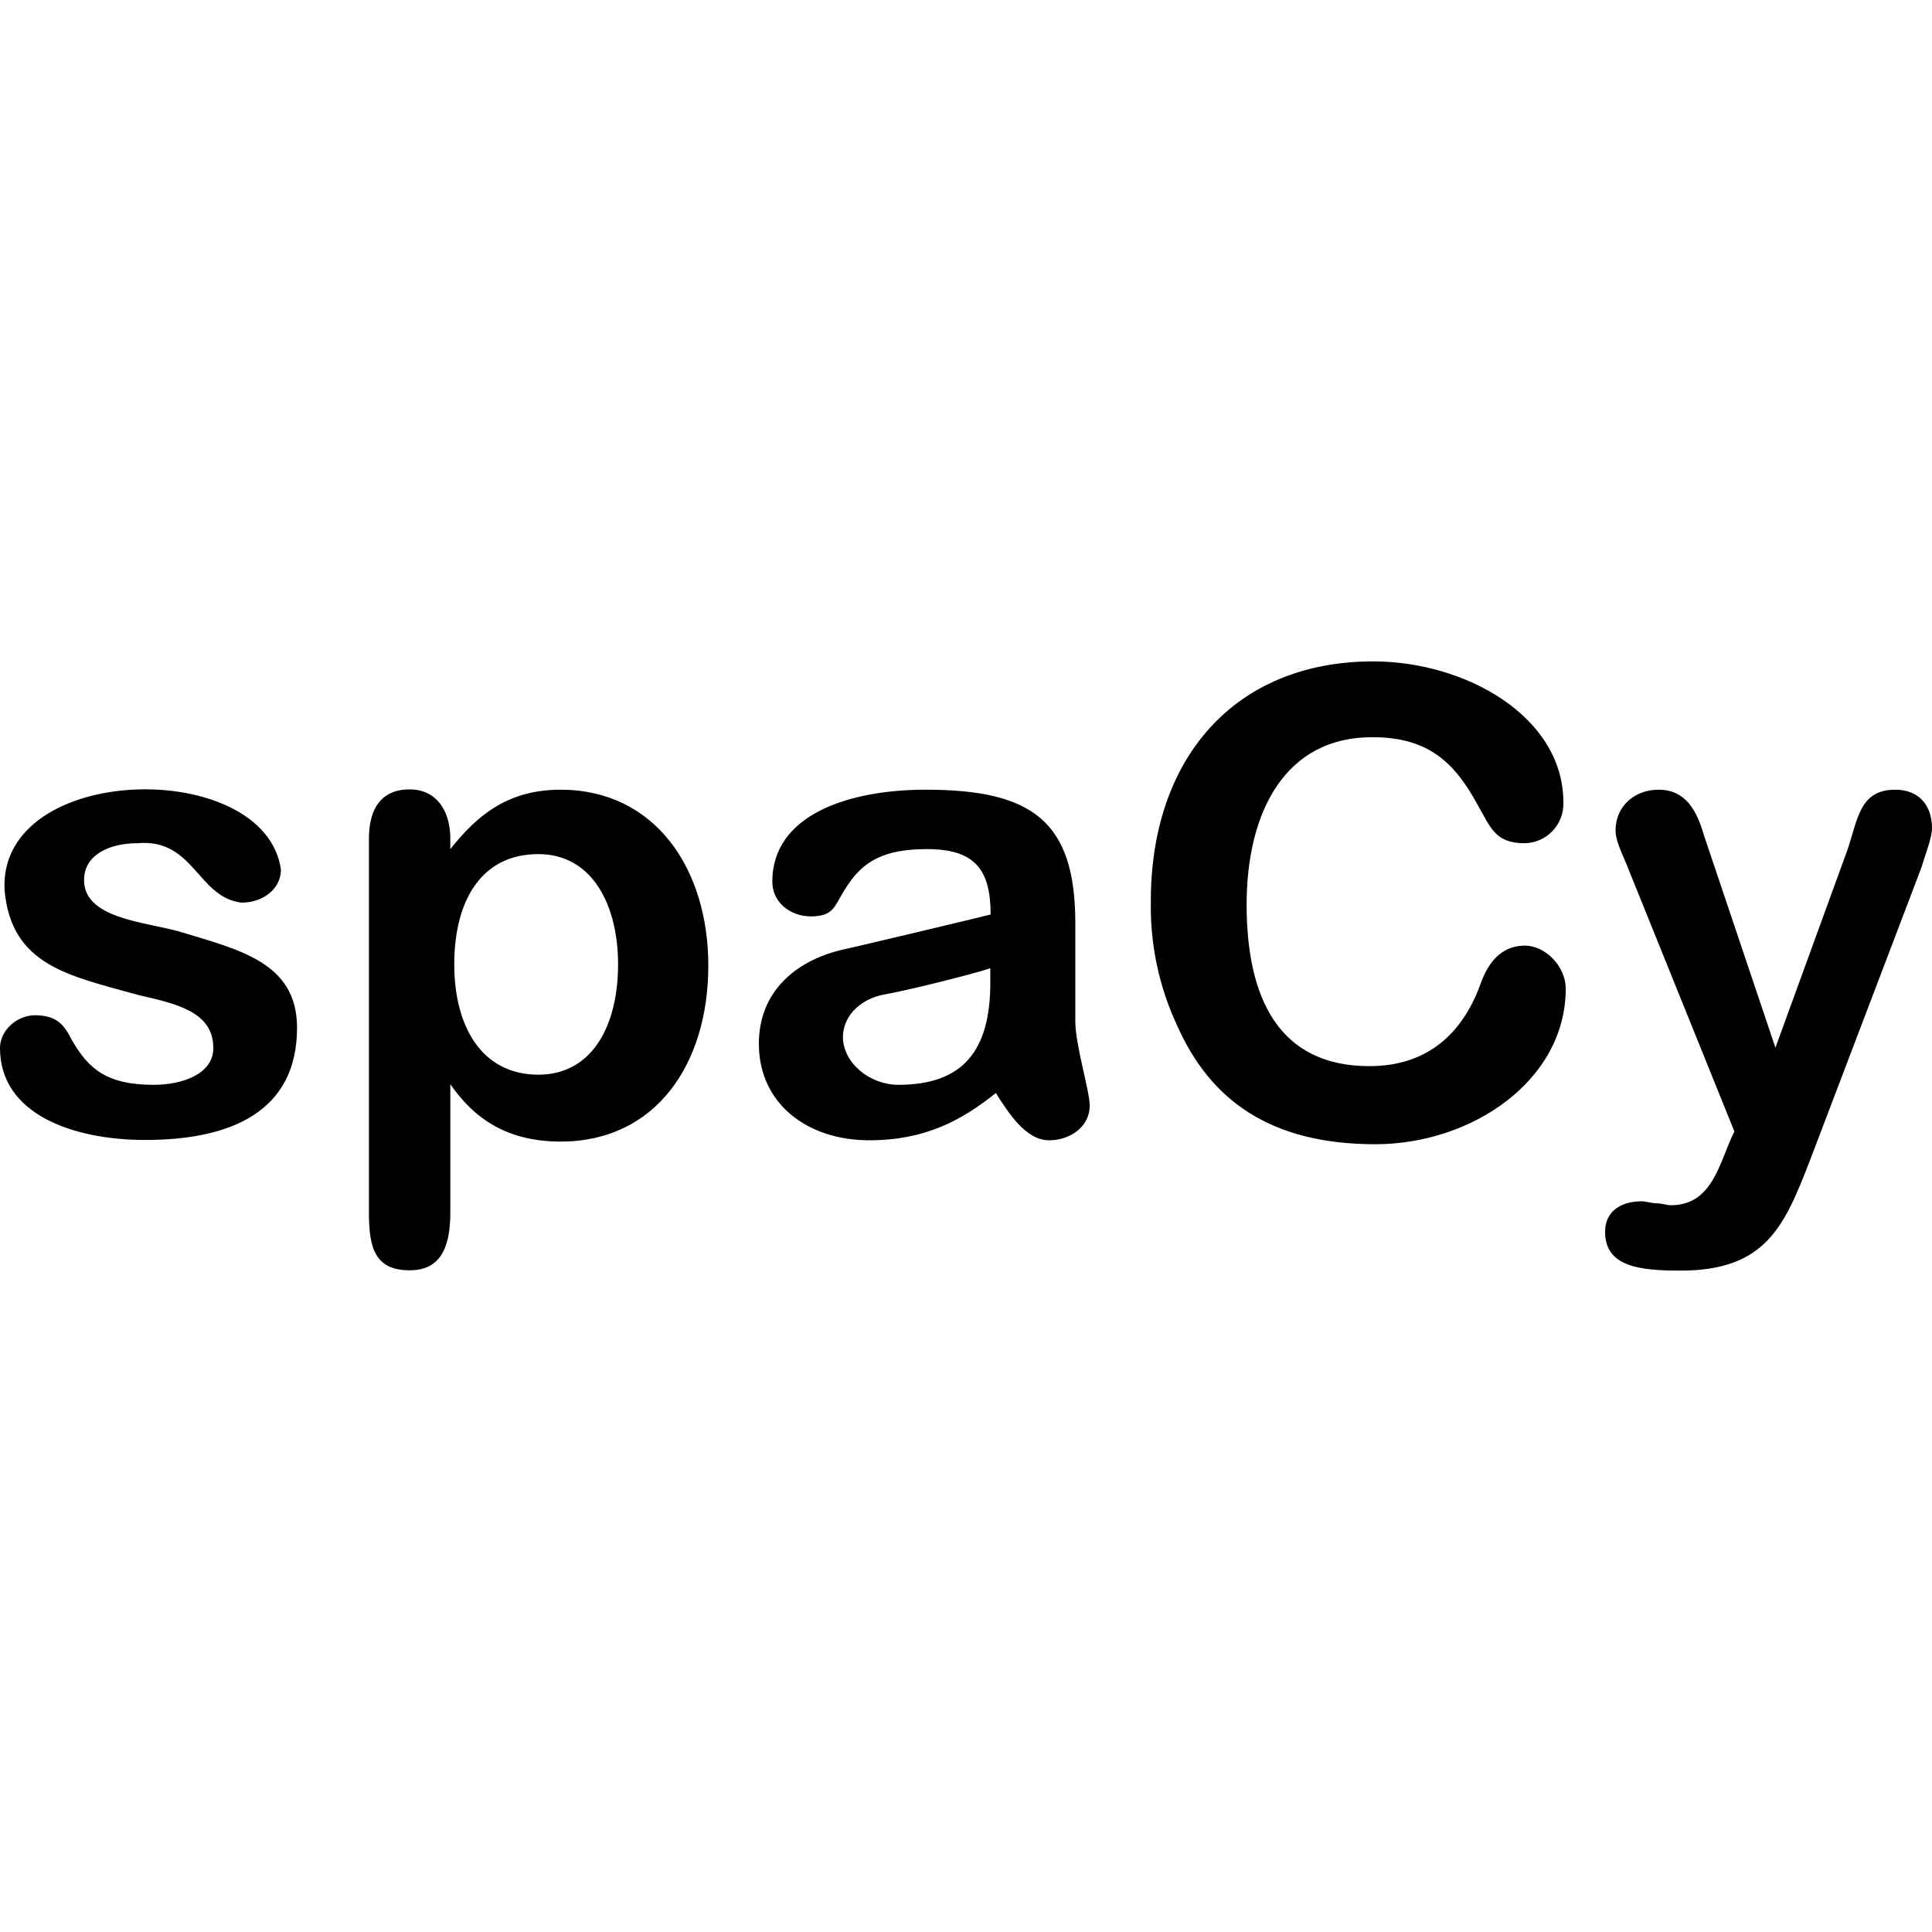
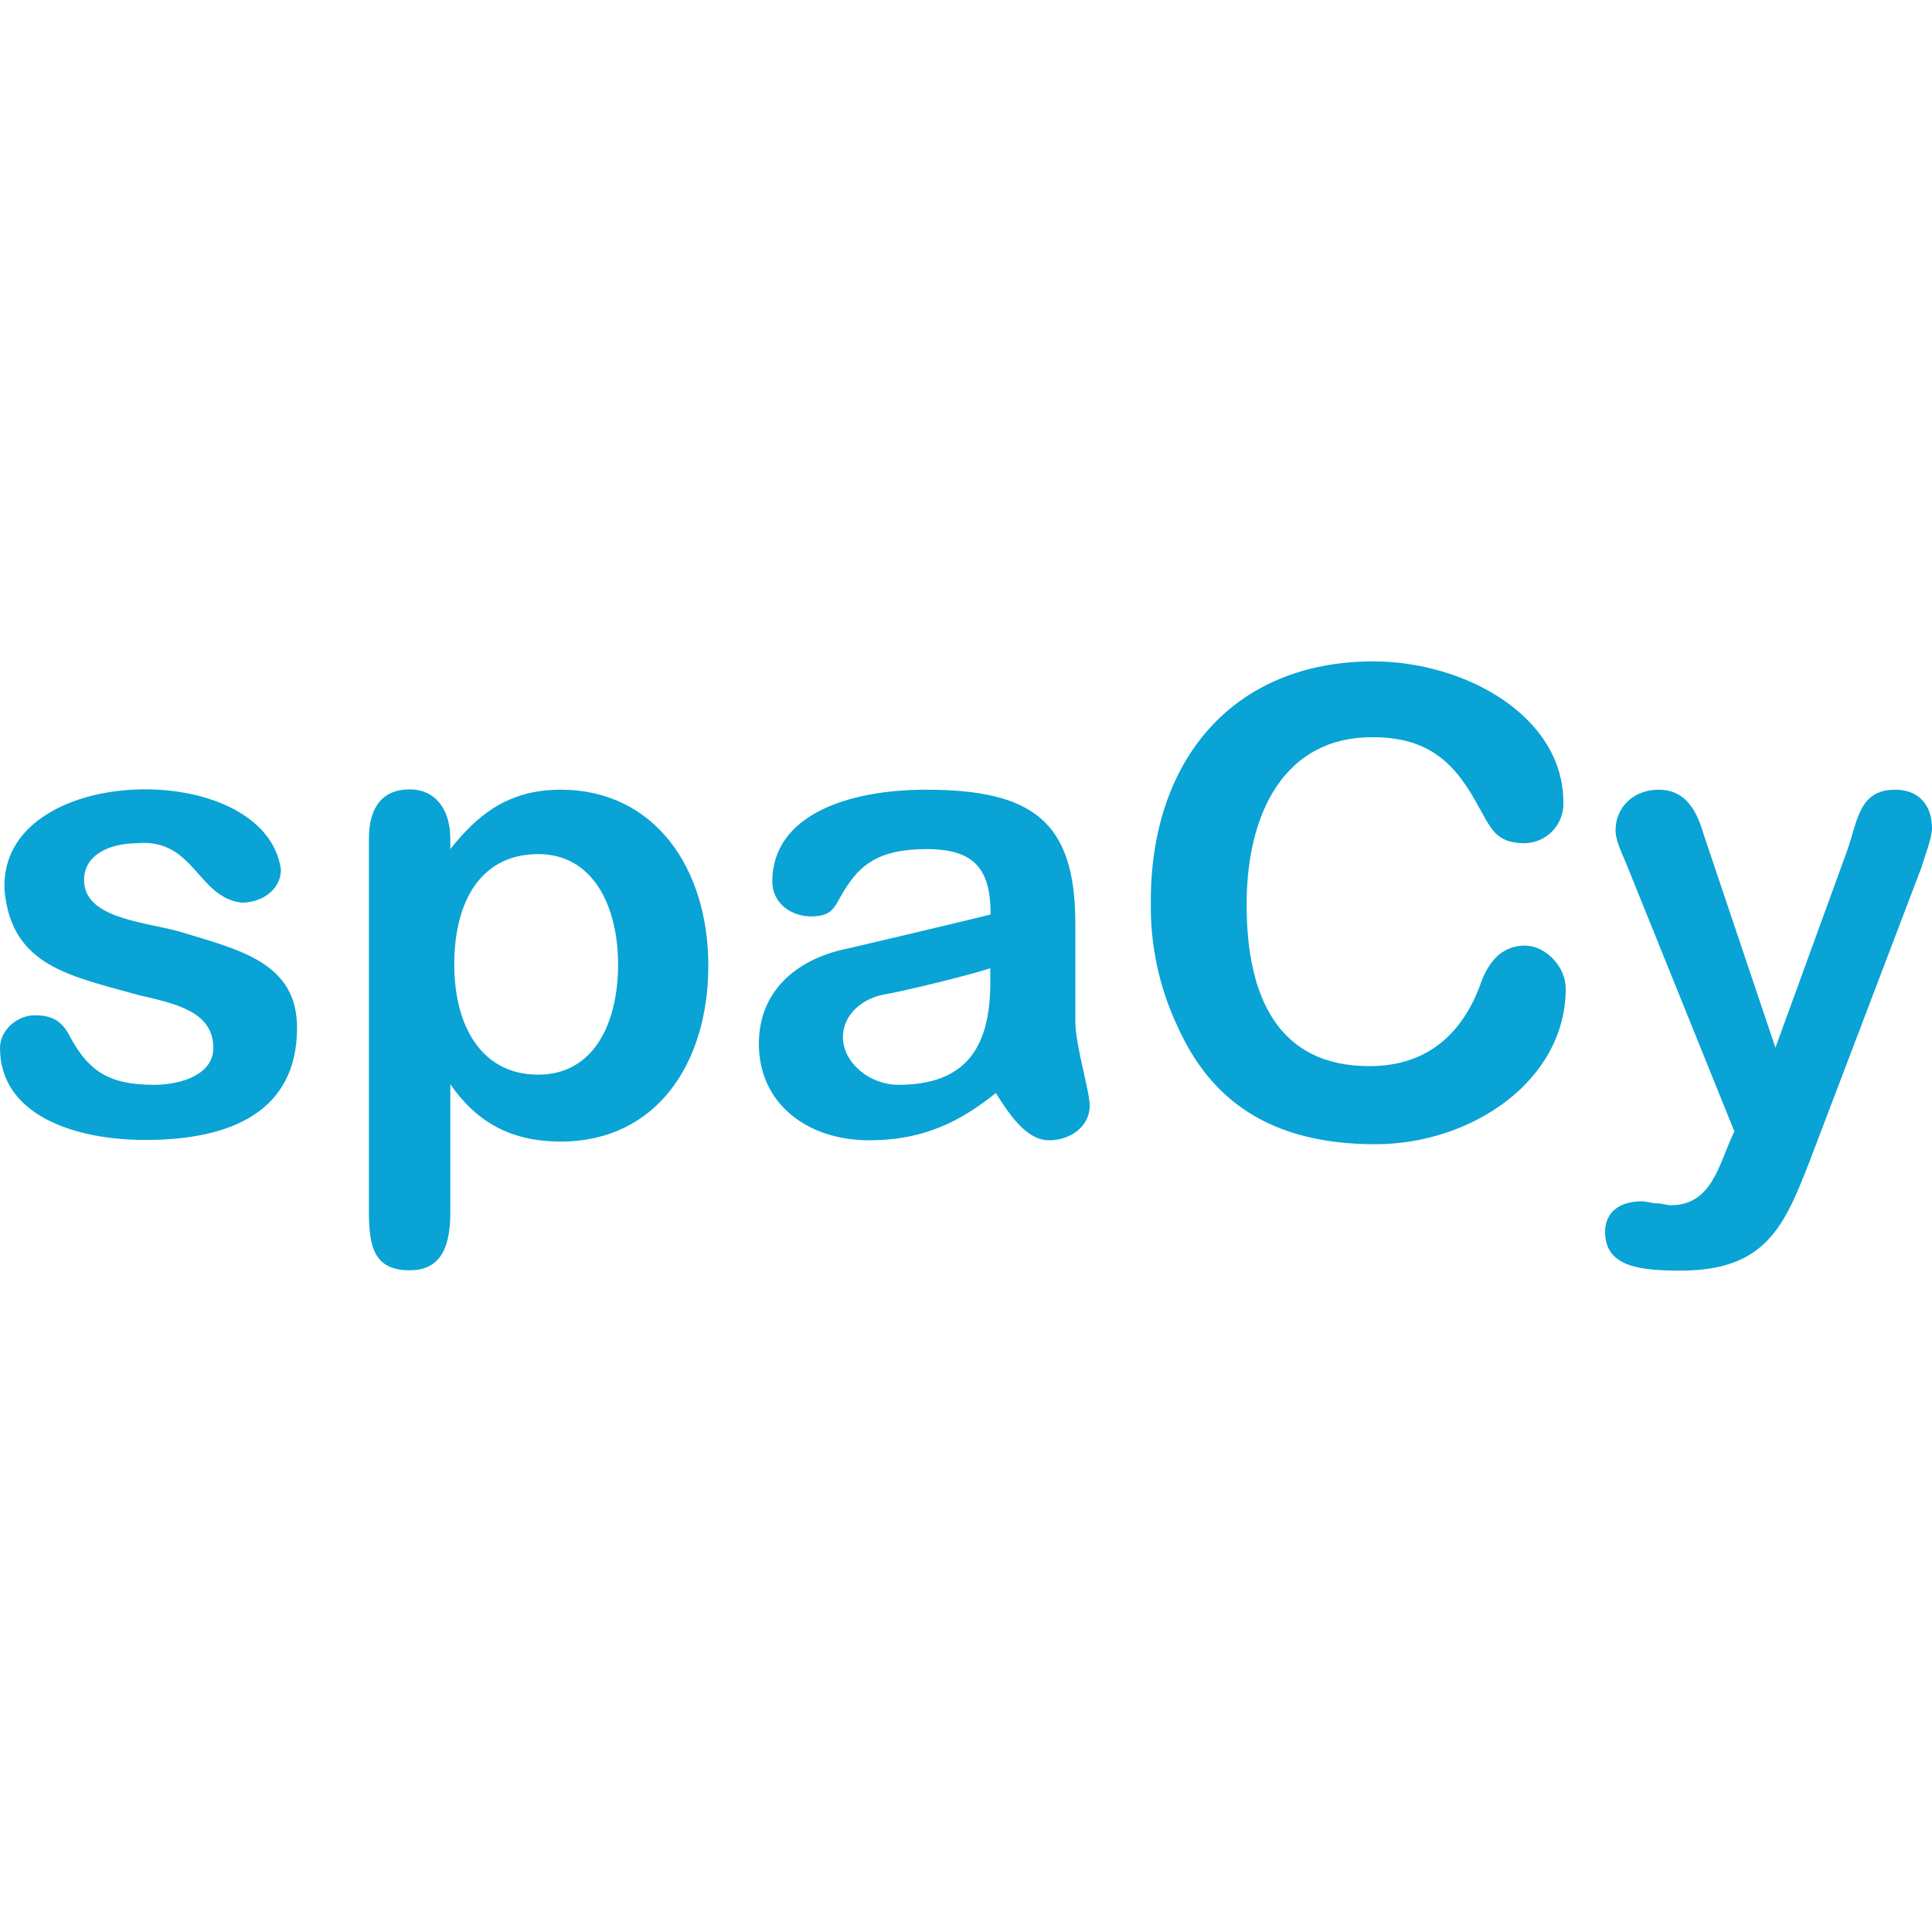
- <svg xmlns="http://www.w3.org/2000/svg" role="img" viewBox="0 0 24 24">
+ <svg xmlns="http://www.w3.org/2000/svg" fill="#09A3D5" role="img" viewBox="0 0 24 24">
  <path d="M3.001 11.213c-.55-.065-.591-.803-1.297-.738-.342 0-.66.143-.66.457 0 .473.73.517 1.17.636.75.228 1.476.383 1.476 1.199 0 1.035-.811 1.394-1.884 1.394-.897 0-1.806-.318-1.806-1.142 0-.228.22-.407.432-.407.269 0 .363.114.457.301.208.367.44.563 1.019.563.367 0 .742-.139.742-.457 0-.452-.46-.55-.937-.66C.869 12.122.143 12 .057 11.062c-.09-1.598 3.242-1.659 3.433-.257-.004.253-.24.408-.489.408ZM6.964 9.81c1.171 0 1.835.979 1.835 2.186 0 1.211-.644 2.185-1.835 2.185-.66 0-1.072-.281-1.37-.713v1.598c0 .481-.155.714-.505.714-.428 0-.506-.273-.506-.714v-4.648c0-.379.159-.612.506-.612.326 0 .505.257.505.612v.13c.331-.416.71-.738 1.37-.738Zm-.277 3.54c.685 0 .991-.632.991-1.37 0-.722-.31-1.37-.991-1.37-.714 0-1.044.587-1.044 1.37 0 .762.335 1.37 1.044 1.37Zm2.907-2.398c0-.84.967-1.142 1.904-1.142 1.317 0 1.86.384 1.86 1.656v1.223c0 .29.179.869.179 1.044 0 .265-.244.432-.505.432-.29 0-.506-.342-.661-.587-.428.342-.881.587-1.574.587-.766 0-1.37-.453-1.37-1.199 0-.66.473-1.039 1.044-1.17 0 .004 1.835-.432 1.835-.436 0-.563-.2-.812-.791-.812-.522 0-.787.143-.991.457-.163.237-.143.379-.457.379-.253-.004-.473-.175-.473-.432Zm1.566 2.524c.803 0 1.142-.424 1.142-1.268v-.18c-.216.074-1.089.29-1.325.327-.253.049-.506.236-.506.534.008.326.342.587.689.587Zm5.9-5.26c1.134 0 2.361.677 2.361 1.753a.49.49 0 0 1-.481.506c-.371 0-.424-.2-.587-.481-.273-.502-.596-.836-1.297-.836-1.085-.008-1.57.921-1.57 2.079 0 1.167.404 2.007 1.525 2.007.746 0 1.158-.433 1.37-.991.086-.257.241-.506.563-.506.253 0 .506.257.506.534 0 1.142-1.167 1.933-2.365 1.933-1.313 0-2.055-.555-2.463-1.476a3.48 3.48 0 0 1-.326-1.525c-.009-1.77 1.023-2.997 2.764-2.997Zm6.483 1.594c.29 0 .457.188.457.481 0 .119-.094.355-.13.482l-1.395 3.665c-.31.795-.542 1.346-1.598 1.346-.502 0-.938-.045-.938-.481 0-.253.191-.38.457-.38.048 0 .13.025.179.025.077 0 .13.024.179.024.53 0 .604-.542.791-.917L20.2 10.724c-.078-.18-.131-.302-.131-.408 0-.294.229-.506.534-.506.343 0 .478.269.563.563l.889 2.642.889-2.442c.134-.379.147-.763.599-.763Z" />
</svg>
